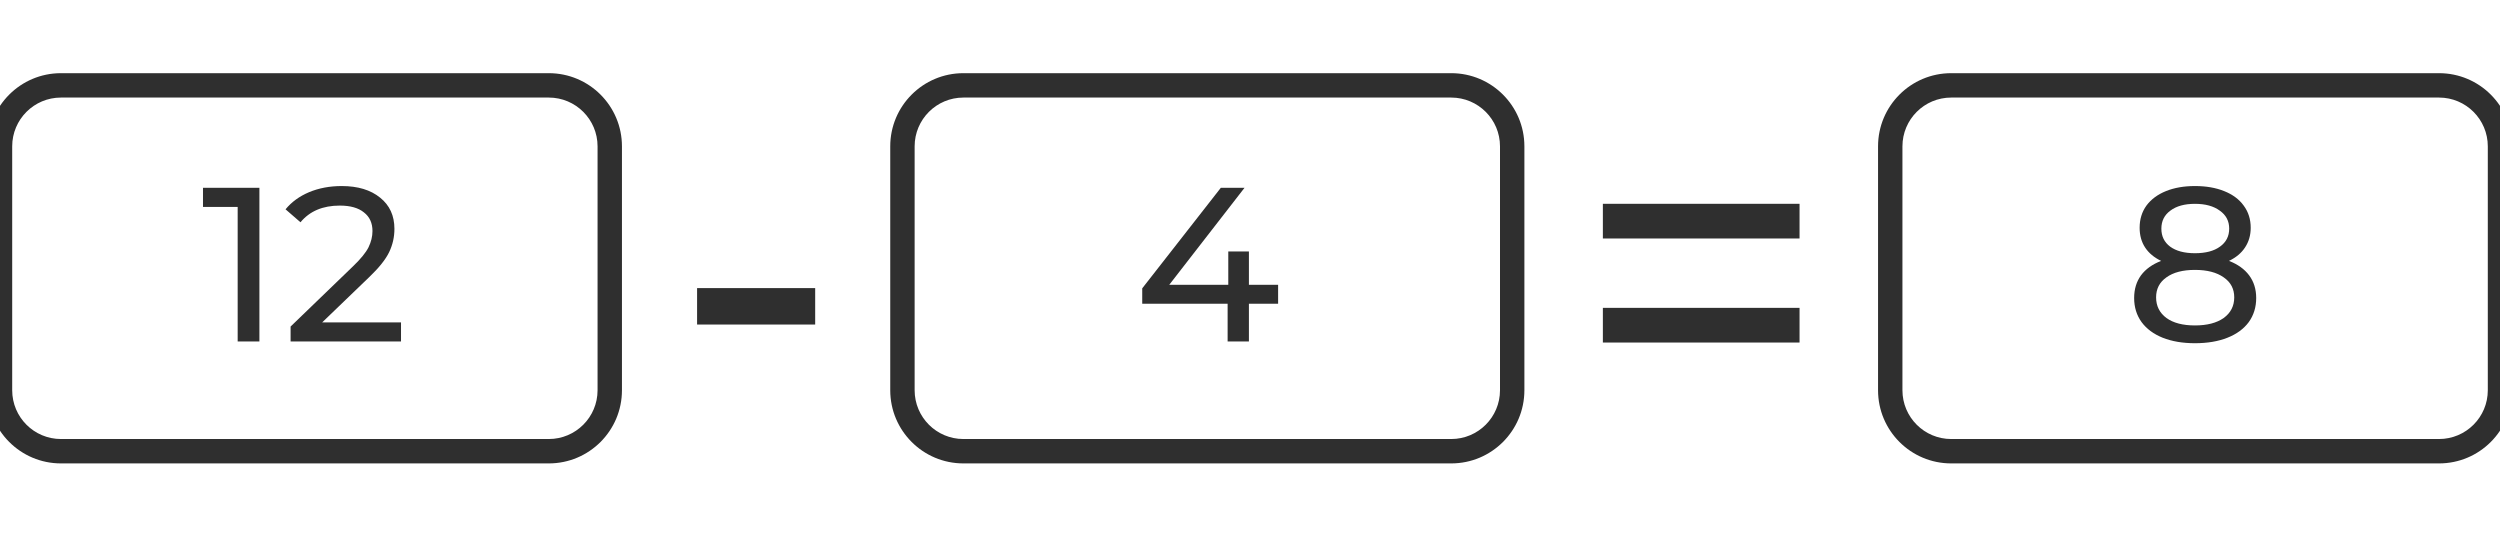
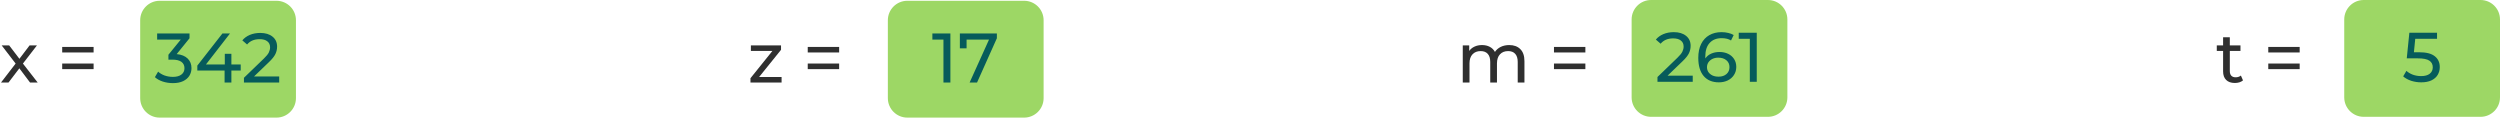
- <svg xmlns="http://www.w3.org/2000/svg" width="205" height="44" viewBox="0 0 205 44" fill="none">
-   <path d="M21.271 15.4V28H19.489V16.966H16.645V15.4H21.271ZM32.883 26.434V28H23.829V26.776L28.959 21.826C29.583 21.226 30.003 20.71 30.219 20.278C30.435 19.834 30.543 19.39 30.543 18.946C30.543 18.286 30.309 17.776 29.841 17.416C29.385 17.044 28.725 16.858 27.861 16.858C26.469 16.858 25.395 17.314 24.639 18.226L23.415 17.164C23.907 16.564 24.549 16.096 25.341 15.76C26.145 15.424 27.039 15.256 28.023 15.256C29.343 15.256 30.393 15.574 31.173 16.21C31.953 16.834 32.343 17.686 32.343 18.766C32.343 19.438 32.199 20.074 31.911 20.674C31.623 21.274 31.077 21.958 30.273 22.726L26.421 26.434H32.883Z" fill="#2F2F2F" />
-   <path d="M5 8H45V6H5V8ZM49 12V32H51V12H49ZM45 36H5V38H45V36ZM1 32V12H-1V32H1ZM5 36C2.791 36 1 34.209 1 32H-1C-1 35.314 1.686 38 5 38V36ZM49 32C49 34.209 47.209 36 45 36V38C48.314 38 51 35.314 51 32H49ZM45 8C47.209 8 49 9.791 49 12H51C51 8.686 48.314 6 45 6V8ZM5 6C1.686 6 -1 8.686 -1 12H1C1 9.791 2.791 8 5 8V6Z" fill="#2F2F2F" />
-   <path d="M57.161 23.624H66.845V26.612H57.161V23.624Z" fill="#2F2F2F" />
-   <path d="M104.805 24.904H102.411V28H100.665V24.904H93.663V23.644L100.107 15.4H102.051L95.877 23.356H100.719V20.62H102.411V23.356H104.805V24.904Z" fill="#2F2F2F" />
-   <path d="M79 8H119V6H79V8ZM123 12V32H125V12H123ZM119 36H79V38H119V36ZM75 32V12H73V32H75ZM79 36C76.791 36 75 34.209 75 32H73C73 35.314 75.686 38 79 38V36ZM123 32C123 34.209 121.209 36 119 36V38C122.314 38 125 35.314 125 32H123ZM119 8C121.209 8 123 9.791 123 12H125C125 8.686 122.314 6 119 6V8ZM79 6C75.686 6 73 8.686 73 12H75C75 9.791 76.791 8 79 8V6Z" fill="#2F2F2F" />
-   <path d="M131.435 16.712H147.563V19.556H131.435V16.712ZM131.435 25.244H147.563V28.088H131.435V25.244Z" fill="#2F2F2F" />
-   <path d="M182.776 21.394C183.496 21.67 184.048 22.066 184.432 22.582C184.816 23.098 185.008 23.716 185.008 24.436C185.008 25.192 184.804 25.852 184.396 26.416C183.988 26.968 183.406 27.394 182.65 27.694C181.894 27.994 181.006 28.144 179.986 28.144C178.978 28.144 178.096 27.994 177.34 27.694C176.596 27.394 176.02 26.968 175.612 26.416C175.204 25.852 175 25.192 175 24.436C175 23.716 175.186 23.098 175.558 22.582C175.942 22.066 176.494 21.67 177.214 21.394C176.638 21.118 176.2 20.752 175.9 20.296C175.6 19.84 175.45 19.3 175.45 18.676C175.45 17.98 175.636 17.374 176.008 16.858C176.392 16.342 176.926 15.946 177.61 15.67C178.294 15.394 179.086 15.256 179.986 15.256C180.898 15.256 181.696 15.394 182.38 15.67C183.076 15.946 183.61 16.342 183.982 16.858C184.366 17.374 184.558 17.98 184.558 18.676C184.558 19.288 184.402 19.828 184.09 20.296C183.79 20.752 183.352 21.118 182.776 21.394ZM179.986 16.714C179.134 16.714 178.462 16.9 177.97 17.272C177.478 17.632 177.232 18.124 177.232 18.748C177.232 19.372 177.472 19.864 177.952 20.224C178.444 20.584 179.122 20.764 179.986 20.764C180.862 20.764 181.546 20.584 182.038 20.224C182.542 19.864 182.794 19.372 182.794 18.748C182.794 18.124 182.536 17.632 182.02 17.272C181.516 16.9 180.838 16.714 179.986 16.714ZM179.986 26.686C180.982 26.686 181.768 26.482 182.344 26.074C182.92 25.654 183.208 25.09 183.208 24.382C183.208 23.686 182.92 23.14 182.344 22.744C181.768 22.336 180.982 22.132 179.986 22.132C178.99 22.132 178.21 22.336 177.646 22.744C177.082 23.14 176.8 23.686 176.8 24.382C176.8 25.09 177.082 25.654 177.646 26.074C178.21 26.482 178.99 26.686 179.986 26.686Z" fill="#2F2F2F" />
-   <path d="M160 8H200V6H160V8ZM204 12V32H206V12H204ZM200 36H160V38H200V36ZM156 32V12H154V32H156ZM160 36C157.791 36 156 34.209 156 32H154C154 35.314 156.686 38 160 38V36ZM204 32C204 34.209 202.209 36 200 36V38C203.314 38 206 35.314 206 32H204ZM200 8C202.209 8 204 9.791 204 12H206C206 8.686 203.314 6 200 6V8ZM160 6C156.686 6 154 8.686 154 12H156C156 9.791 157.791 8 160 8V6Z" fill="#2F2F2F" />
+ <svg xmlns="http://www.w3.org/2000/svg" width="642" height="31" viewBox="0 0 642 31" fill="none">
+   <path d="M7.722 21.201L4.968 17.547L2.178 21.201H0.252L4.014 16.323L0.432 11.661H2.358L4.986 15.099L7.596 11.661H9.486L5.886 16.323L9.684 21.201H7.722ZM15.972 12.057H24.036V13.479H15.972V12.057ZM15.972 16.323H24.036V17.745H15.972V16.323Z" fill="#2F2F2F" />
+   <path d="M36 5.201C36 2.439 38.239 0.201 41 0.201H71C73.761 0.201 76 2.439 76 5.201V25.201C76 27.962 73.761 30.201 71 30.201H41C38.239 30.201 36 27.962 36 25.201V5.201Z" fill="#9DD765" />
+   <path d="M45.376 13.893C46.611 14.013 47.553 14.397 48.202 15.045C48.849 15.681 49.173 16.497 49.173 17.493C49.173 18.213 48.993 18.867 48.633 19.455C48.273 20.031 47.733 20.493 47.014 20.841C46.306 21.177 45.435 21.345 44.404 21.345C43.504 21.345 42.639 21.213 41.812 20.949C40.983 20.673 40.306 20.295 39.778 19.815L40.605 18.393C41.038 18.801 41.59 19.131 42.261 19.383C42.934 19.623 43.648 19.743 44.404 19.743C45.34 19.743 46.066 19.545 46.581 19.149C47.109 18.753 47.373 18.207 47.373 17.511C47.373 16.815 47.115 16.275 46.599 15.891C46.084 15.507 45.303 15.315 44.26 15.315H43.252V14.055L46.419 10.167H40.353V8.601H48.669V9.825L45.376 13.893ZM61.814 18.105H59.42V21.201H57.674V18.105H50.672V16.845L57.116 8.601H59.06L52.886 16.557H57.728V13.821H59.42V16.557H61.814V18.105ZM71.697 19.635V21.201H62.643V19.977L67.773 15.027C68.397 14.427 68.817 13.911 69.033 13.479C69.249 13.035 69.357 12.591 69.357 12.147C69.357 11.487 69.123 10.977 68.655 10.617C68.199 10.245 67.539 10.059 66.675 10.059C65.283 10.059 64.209 10.515 63.453 11.427L62.229 10.365C62.721 9.765 63.363 9.297 64.155 8.961C64.959 8.625 65.853 8.457 66.837 8.457C68.157 8.457 69.207 8.775 69.987 9.411C70.767 10.035 71.157 10.887 71.157 11.967C71.157 12.639 71.013 13.275 70.725 13.875C70.437 14.475 69.891 15.159 69.087 15.927L65.235 19.635H71.697Z" fill="#065B5B" />
+   <path d="M200.712 19.779V21.201H192.72V20.085L198.354 13.083H192.828V11.661H200.568V12.795L194.934 19.779H200.712ZM207.427 12.057H215.491V13.479H207.427V12.057ZM207.427 16.323H215.491V17.745H207.427V16.323Z" fill="#2F2F2F" />
+   <path d="M228 5.201C228 2.439 230.239 0.201 233 0.201H263C265.761 0.201 268 2.439 268 5.201V25.201C268 27.962 265.761 30.201 263 30.201H233C230.239 30.201 228 27.962 228 25.201V5.201Z" fill="#9DD765" />
+   <path d="M244.06 8.601V21.201H242.278V10.167H239.434V8.601H244.06ZM255.996 8.601V9.825L250.902 21.201H248.994L253.98 10.167H248.22V12.417H246.492V8.601H255.996Z" fill="#065B5B" />
+   <path d="M387.572 11.571C388.772 11.571 389.72 11.919 390.416 12.615C391.124 13.311 391.478 14.343 391.478 15.711V21.201H389.75V15.909C389.75 14.985 389.534 14.289 389.102 13.821C388.682 13.353 388.076 13.119 387.284 13.119C386.408 13.119 385.712 13.395 385.196 13.947C384.68 14.487 384.422 15.267 384.422 16.287V21.201H382.694V15.909C382.694 14.985 382.478 14.289 382.046 13.821C381.626 13.353 381.02 13.119 380.228 13.119C379.352 13.119 378.656 13.395 378.14 13.947C377.624 14.487 377.366 15.267 377.366 16.287V21.201H375.638V11.661H377.294V13.083C377.642 12.591 378.098 12.219 378.662 11.967C379.226 11.703 379.868 11.571 380.588 11.571C381.332 11.571 381.992 11.721 382.568 12.021C383.144 12.321 383.588 12.759 383.9 13.335C384.26 12.783 384.758 12.351 385.394 12.039C386.042 11.727 386.768 11.571 387.572 11.571ZM399.06 12.057H407.124V13.479H399.06V12.057ZM399.06 16.323H407.124V17.745H399.06V16.323Z" fill="#2F2F2F" />
+   <path d="M419 5C419 2.239 421.239 0 424 0H454C456.761 0 459 2.239 459 5V25C459 27.761 456.761 30 454 30H424C421.239 30 419 27.761 419 25V5Z" fill="#9DD765" />
+   <path d="M434.693 19.434V21H425.639V19.776L430.769 14.826C431.393 14.226 431.813 13.71 432.029 13.278C432.245 12.834 432.353 12.39 432.353 11.946C432.353 11.286 432.119 10.776 431.651 10.416C431.195 10.044 430.535 9.858 429.671 9.858C428.279 9.858 427.205 10.314 426.449 11.226L425.225 10.164C425.717 9.564 426.359 9.096 427.151 8.76C427.955 8.424 428.849 8.256 429.833 8.256C431.153 8.256 432.203 8.574 432.983 9.21C433.763 9.834 434.153 10.686 434.153 11.766C434.153 12.438 434.009 13.074 433.721 13.674C433.433 14.274 432.887 14.958 432.083 15.726L428.231 19.434H434.693ZM441.556 13.35C442.384 13.35 443.122 13.506 443.77 13.818C444.43 14.13 444.946 14.58 445.318 15.168C445.69 15.744 445.876 16.41 445.876 17.166C445.876 17.958 445.678 18.654 445.282 19.254C444.898 19.854 444.364 20.322 443.68 20.658C443.008 20.982 442.252 21.144 441.412 21.144C439.72 21.144 438.412 20.598 437.488 19.506C436.576 18.414 436.12 16.866 436.12 14.862C436.12 13.458 436.366 12.264 436.858 11.28C437.362 10.284 438.058 9.534 438.946 9.03C439.846 8.514 440.89 8.256 442.078 8.256C442.69 8.256 443.266 8.322 443.806 8.454C444.346 8.574 444.814 8.754 445.21 8.994L444.526 10.398C443.926 10.002 443.122 9.804 442.114 9.804C440.806 9.804 439.78 10.212 439.036 11.028C438.292 11.832 437.92 13.008 437.92 14.556C437.92 14.748 437.926 14.898 437.938 15.006C438.298 14.466 438.79 14.058 439.414 13.782C440.05 13.494 440.764 13.35 441.556 13.35ZM441.34 19.686C442.168 19.686 442.84 19.464 443.356 19.02C443.872 18.576 444.13 17.982 444.13 17.238C444.13 16.494 443.866 15.906 443.338 15.474C442.822 15.03 442.126 14.808 441.25 14.808C440.686 14.808 440.182 14.916 439.738 15.132C439.306 15.348 438.964 15.642 438.712 16.014C438.472 16.386 438.352 16.8 438.352 17.256C438.352 17.7 438.466 18.108 438.694 18.48C438.934 18.84 439.276 19.134 439.72 19.362C440.176 19.578 440.716 19.686 441.34 19.686ZM451.135 8.4V21H449.353V9.966H446.509V8.4H451.135Z" fill="#065B5B" />
+   <path d="M576.002 20.643C575.75 20.859 575.438 21.027 575.066 21.147C574.694 21.255 574.31 21.309 573.914 21.309C572.954 21.309 572.21 21.051 571.682 20.535C571.154 20.019 570.89 19.281 570.89 18.321V13.083H569.27V11.661H570.89V9.573H572.618V11.661H575.354V13.083H572.618V18.249C572.618 18.765 572.744 19.161 572.996 19.437C573.26 19.713 573.632 19.851 574.112 19.851C574.64 19.851 575.09 19.701 575.462 19.401L576.002 20.643ZM582.493 12.057H590.557V13.479H582.493V12.057ZM582.493 16.323H590.557V17.745H582.493V16.323Z" fill="#2F2F2F" />
+   <path d="M602 5C602 2.239 604.239 0 607 0H637C639.761 0 642 2.239 642 5V25C642 27.761 639.761 30 637 30H607C604.239 30 602 27.761 602 25V5Z" fill="#9DD765" />
+   <path d="M621.296 13.422C623.096 13.422 624.416 13.764 625.256 14.448C626.108 15.12 626.534 16.044 626.534 17.22C626.534 17.964 626.354 18.636 625.994 19.236C625.646 19.824 625.112 20.292 624.392 20.64C623.684 20.976 622.808 21.144 621.764 21.144C620.876 21.144 620.018 21.012 619.19 20.748C618.362 20.472 617.678 20.094 617.138 19.614L617.966 18.192C618.398 18.6 618.95 18.93 619.622 19.182C620.294 19.422 621.002 19.542 621.746 19.542C622.694 19.542 623.426 19.344 623.942 18.948C624.47 18.54 624.734 17.988 624.734 17.292C624.734 16.536 624.446 15.966 623.87 15.582C623.294 15.186 622.31 14.988 620.918 14.988H618.056L618.722 8.4H625.832V9.966H620.234L619.892 13.422H621.296Z" fill="#065B5B" />
</svg>
